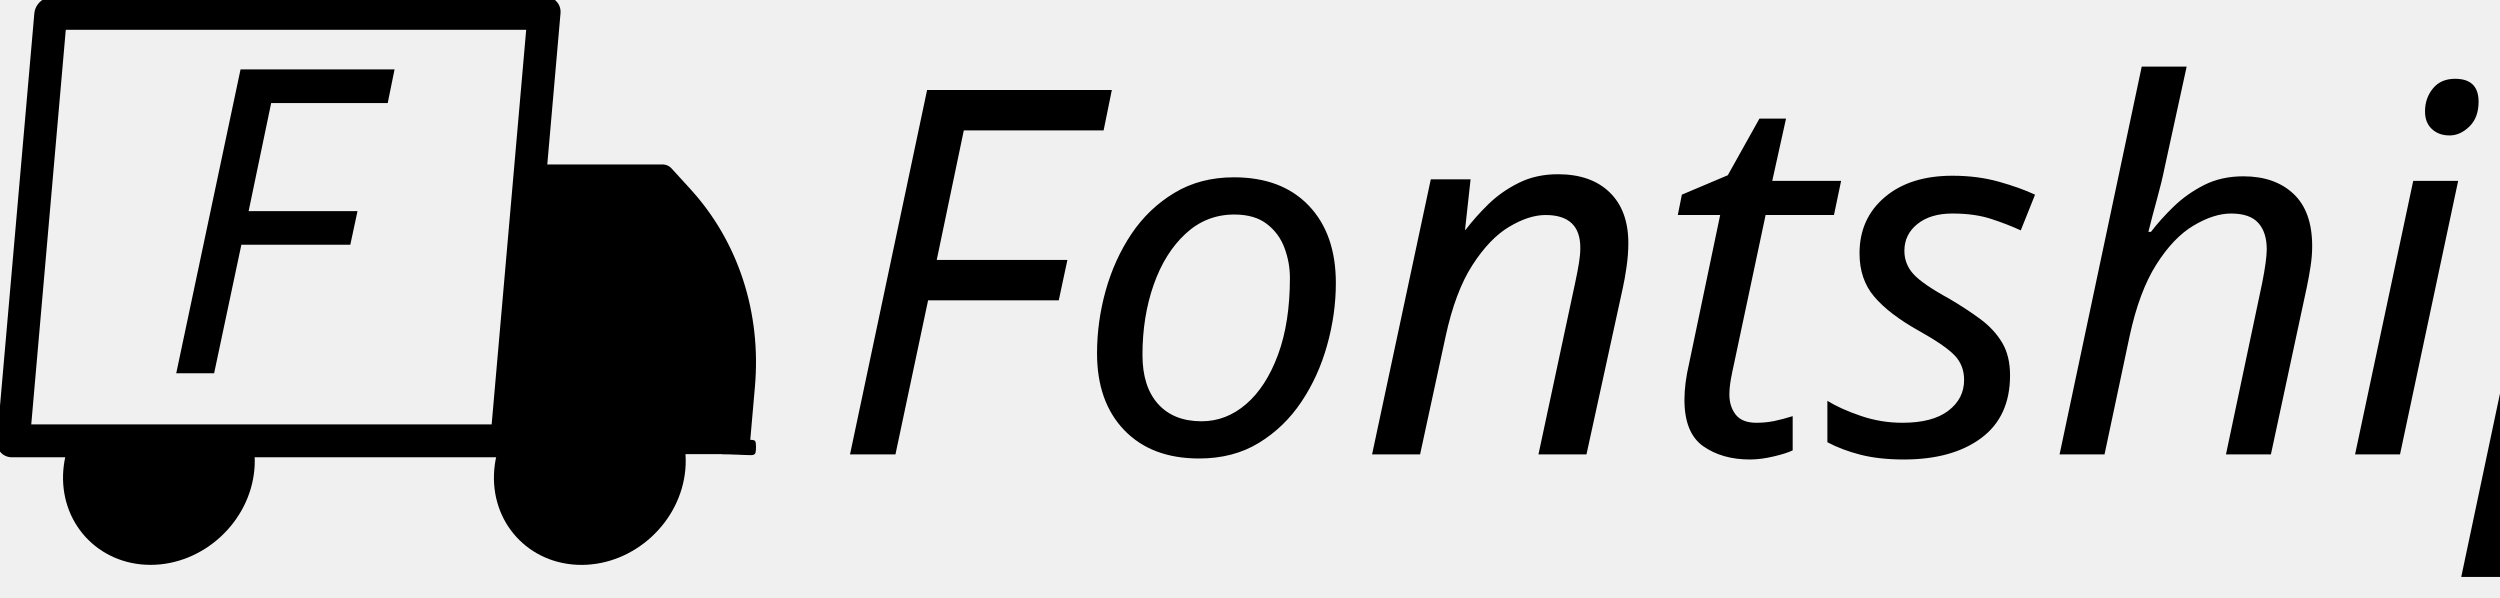
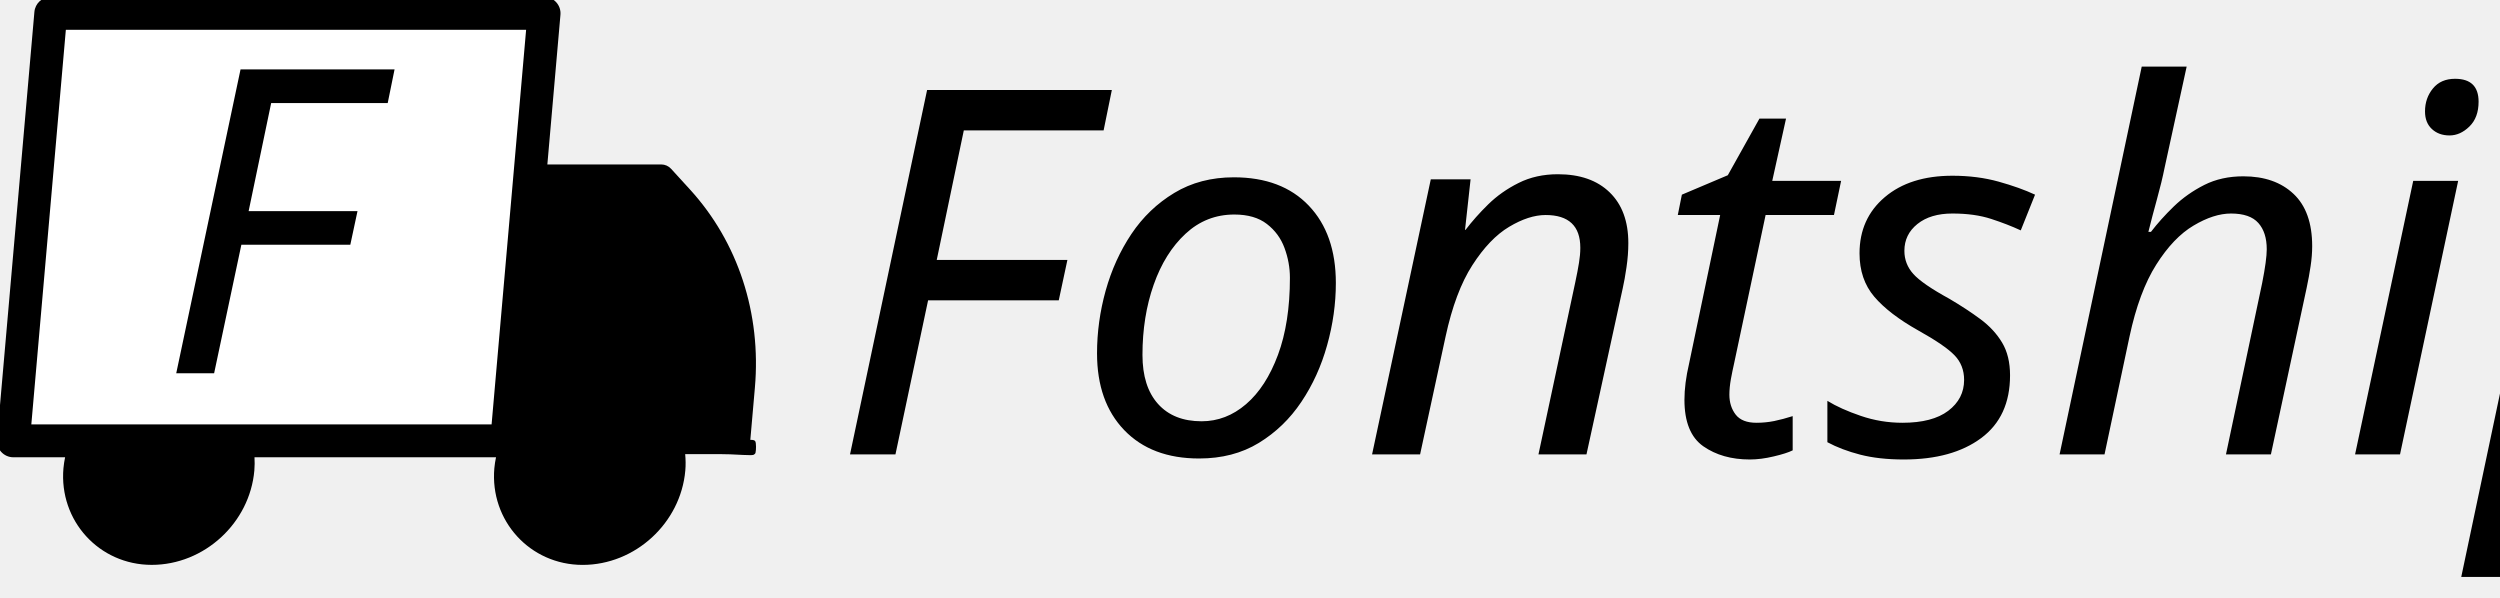
<svg xmlns="http://www.w3.org/2000/svg" width="470.25" height="112.35" clip-rule="evenodd" fill-rule="evenodd" stroke-linecap="round" stroke-linejoin="round" version="1.1" viewBox="0 0 470.25 112.35" xml:space="preserve">
-   <g id="F" transform="matrix(.99364 0 0 .99364 -226.41 -65.76)">
-     <text x="257.924" y="136.834" font-family="FanwoodText-Italic, 'Fanwood Text'" font-size="80.539px" font-style="italic">F</text>
-   </g>
  <g id="truck">
-     <g transform="matrix(6.1858 0 -.54119 6.1858 4.99 -16.05)" fill="none">
-       <rect id="cargo" x="1" y="3" width="15" height="13" fill="none" stroke="#000" />
-     </g>
-     <g transform="matrix(6.1858 0 -.54119 6.1858 4.99 -16.05)">
-       <path d="m16 8h4l0.633 0.633c1.515 1.515 2.367 3.571 2.367 5.715v1.652h-7z" fill-rule="nonzero" stroke="#000" stroke-width=".81px" />
-     </g>
-     <g transform="matrix(3.8821 0 -.33964 3.8821 -391.46 -72.51)">
-       <rect x="130.32" y="29.096" width="5.436" height="4.157" />
-     </g>
-     <g transform="matrix(1 0 -.087489 1 -198.54 -198.56)">
-       <path d="m268.03 281.48c0.62 1.672 0.958 3.48 0.958 5.366 0 8.535-6.929 15.465-15.464 15.465s-15.465-6.93-15.465-15.465c0-1.886 0.339-3.694 0.958-5.366z" stroke="#000" stroke-width="5px" />
-     </g>
-     <g transform="matrix(6.1858 0 -.54119 6.1858 6.52 -26.15)">
-       <circle cx="18.5" cy="18.5" r="2.5" stroke="#000" stroke-width=".81px" />
-     </g>
-     <g transform="translate(-413.86,-292.11)" stroke-width=".994" aria-label="F">
-       <path d="m549.7 374.84v2.699c0.554 0.012 0.794 9e-3 1.484 0.027 2.027 0.107 3.333 0.16 3.92 0.16 0.32 0 0.534-0.053 0.641-0.16 0.16-0.107 0.24-0.24 0.24-0.4 0.053-0.213 0.08-0.559 0.08-1.039 0-0.534-0.053-0.881-0.16-1.041-0.107-0.16-0.374-0.24-0.801-0.24h-5.361c-0.017 0-0.027-5e-3 -0.043-6e-3z" stroke-width=".994" />
-     </g>
+     <path d="m9.553-0.586c-1.604-2.8013e-4 -2.942 1.226-3.082 2.824l-7.035 80.414c-0.158 1.808 1.267 3.364 3.082 3.363h9.727c-0.137 0.675-0.25 1.357-0.311 2.053-0.864 9.873 6.713 18.184 16.602 18.184 9.888 0 18.443-7.875 19.307-17.748 0.074-0.842 0.071-1.67 0.029-2.488h45.428c-0.138 0.674-0.253 1.356-0.314 2.053-0.864 9.879 6.713 18.189 16.607 18.189 9.895 1e-5 18.45-7.873 19.314-17.752 0.092-1.048 0.068-2.073-0.023-3.078h6.957v2e-3c0.554 0.012 0.794 9e-3 1.484 0.027 2.027 0.107 3.333 0.16 3.92 0.16 0.32 0 0.534-0.053 0.641-0.16 0.16-0.107 0.24-0.24 0.24-0.4 0.053-0.213 0.08-0.559 0.08-1.039 0-0.534-0.053-0.881-0.16-1.041-0.107-0.16-0.374-0.24-0.801-0.24h-0.109l0.859-9.815c1.218-13.919-3.154-27.351-12.193-37.258l-3.574-3.916c-0.474-0.52-1.146-0.816-1.85-0.816h-21.42l2.463-28.154c0.158-1.808-1.266-3.362-3.08-3.363z" clip-rule="nonzero" color="#000000" color-rendering="auto" dominant-baseline="auto" fill-rule="nonzero" image-rendering="auto" shape-rendering="auto" solid-color="#000000" stop-color="#000000" style="font-feature-settings:normal;font-variant-alternates:normal;font-variant-caps:normal;font-variant-east-asian:normal;font-variant-ligatures:normal;font-variant-numeric:normal;font-variant-position:normal;font-variation-settings:normal;inline-size:0;isolation:auto;mix-blend-mode:normal;shape-margin:0;shape-padding:0;text-decoration-color:#000000;text-decoration-line:none;text-decoration-style:solid;text-indent:0;text-orientation:mixed;text-transform:none;white-space:normal" />
  </g>
  <text id="Fontship" x="155.948" y="85.475" fill="#000000" font-family="sans-serif" font-size="96px" style="line-height:1.25" xml:space="preserve">
    <tspan x="155.948" y="85.475" font-family="Fanwood" font-size="96px" font-style="italic">Fontship</tspan>
  </text>
+   <path id="cargo" d="m12.387 5.6-6.494 74.23h86.576l6.494-74.23z" fill="#fff" />
+   <g id="F" transform="matrix(.99364 0 0 .99364 -226.41 -65.76)">
+     <text x="257.924" y="136.834" font-family="FanwoodText-Italic, 'Fanwood Text'" font-size="80.539px" font-style="italic">F</text>
+   </g>
</svg>
